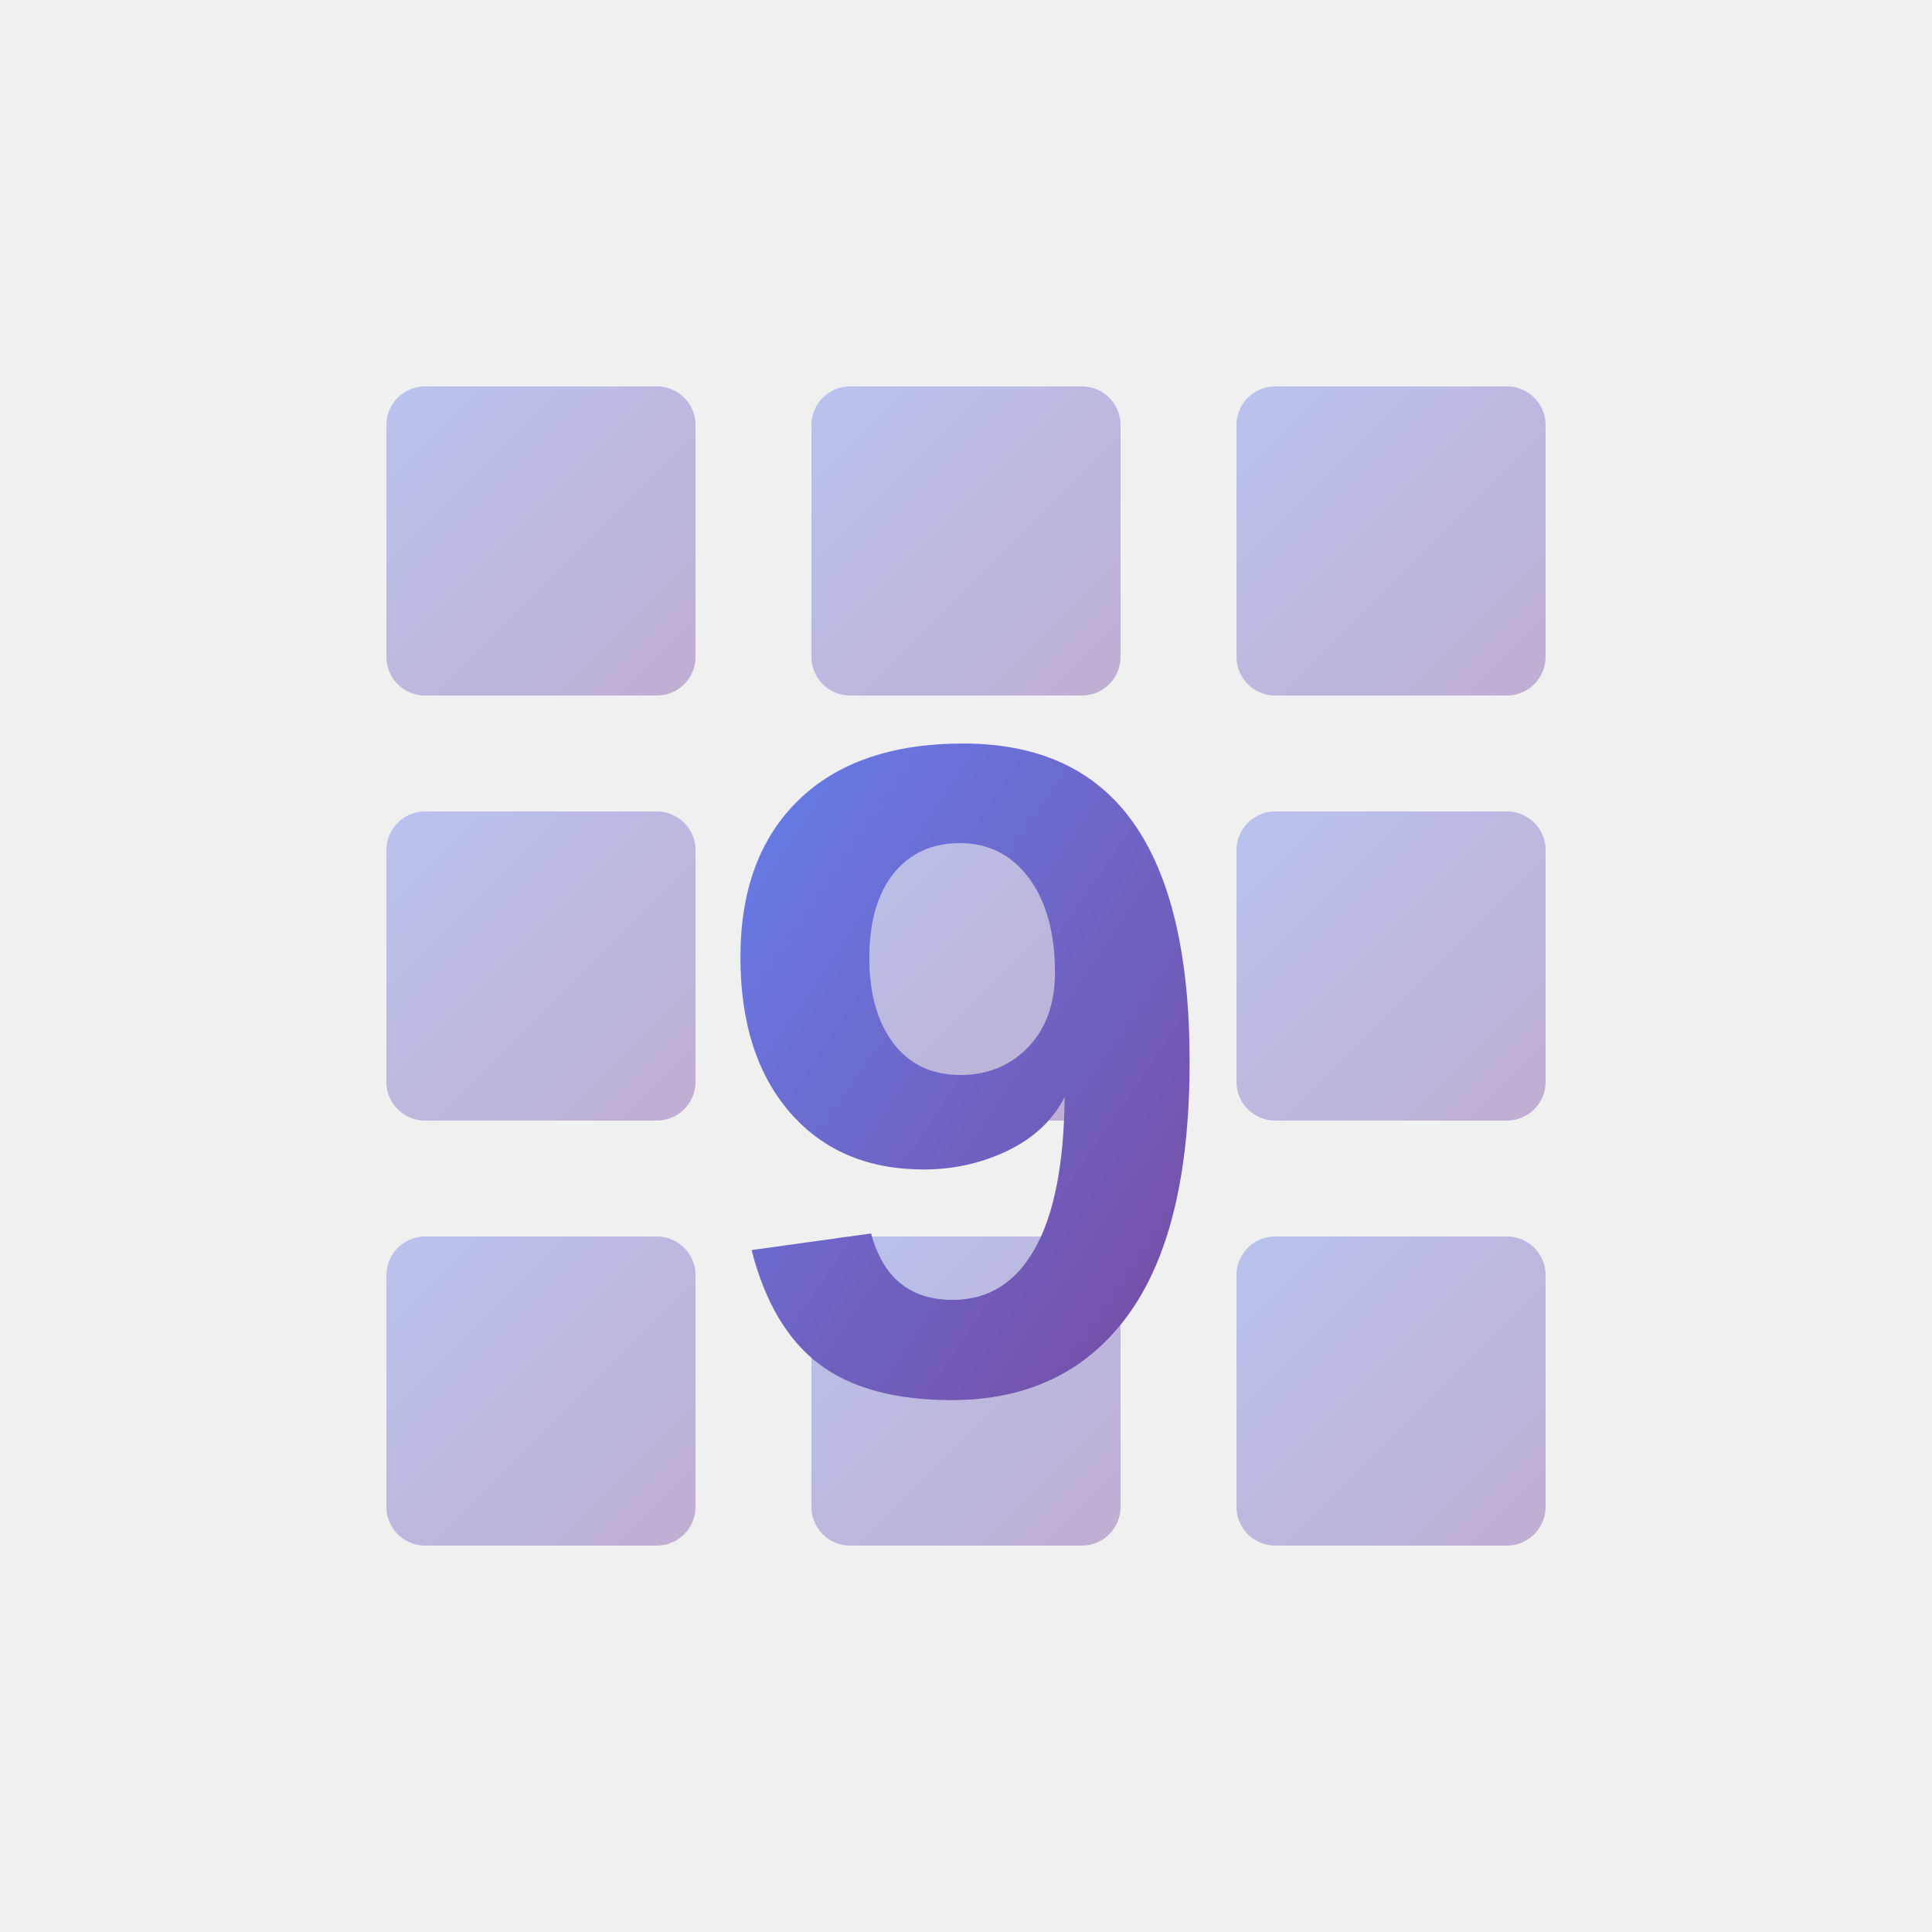
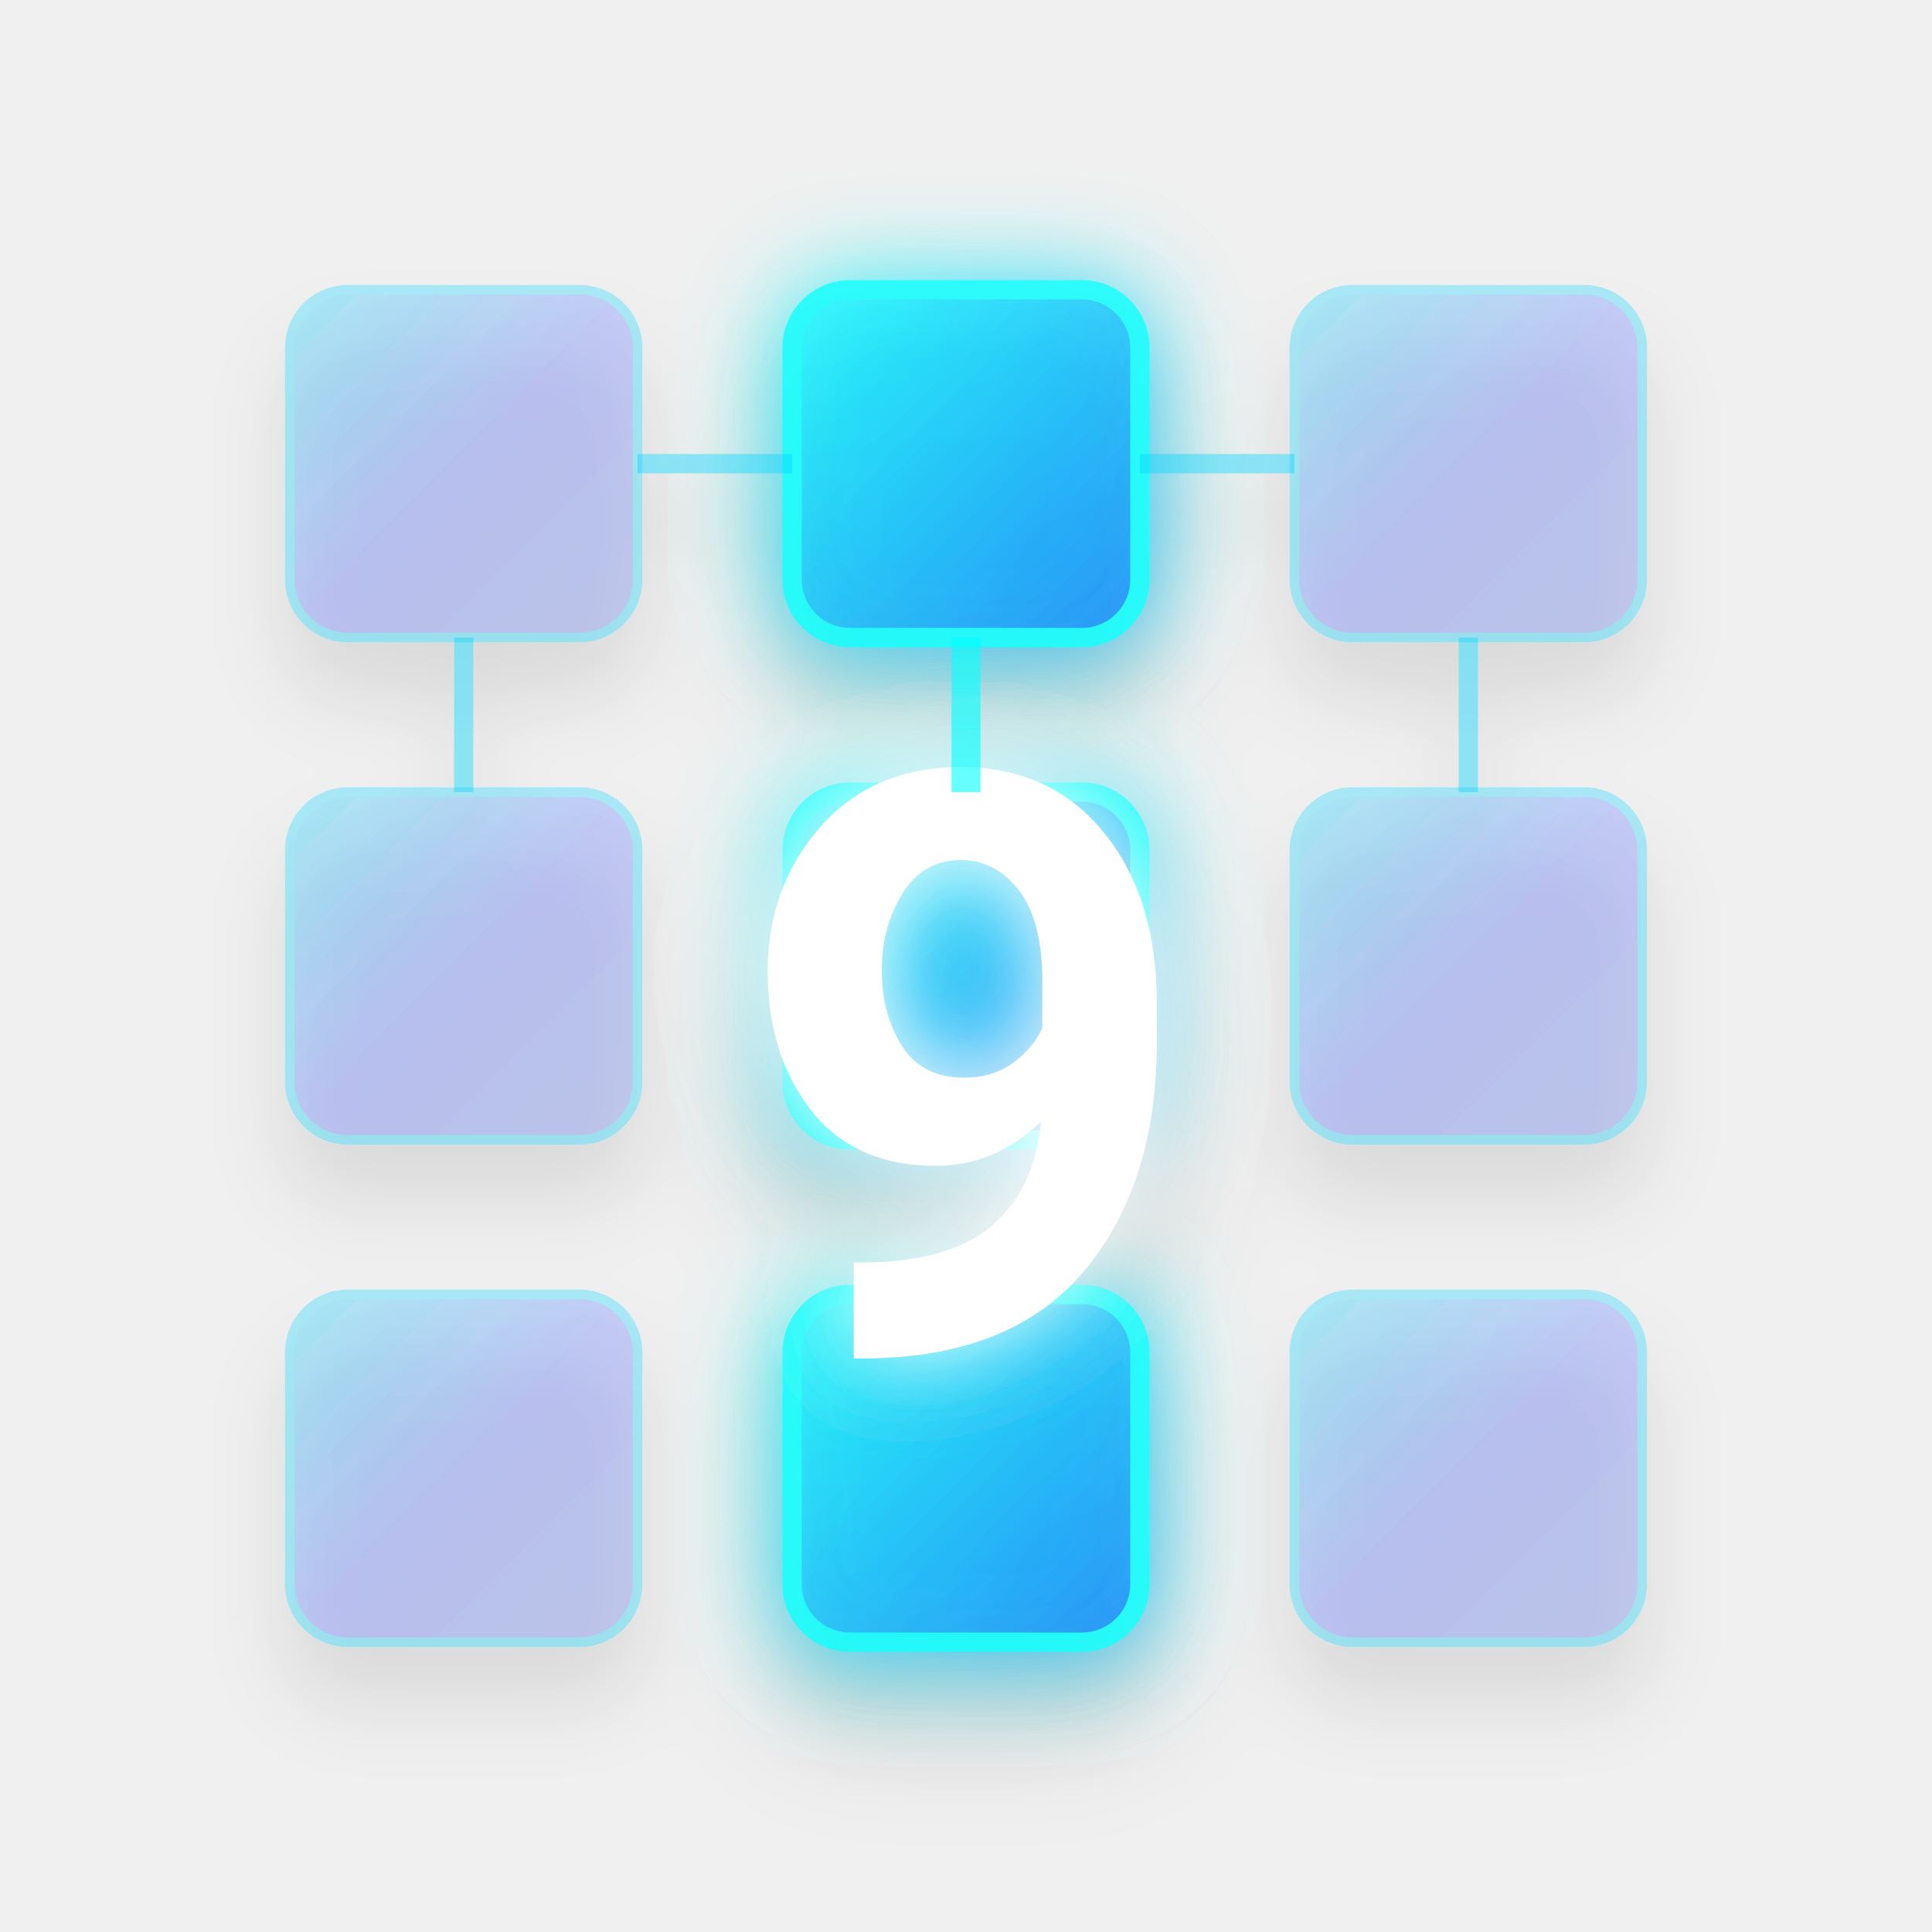
<svg xmlns="http://www.w3.org/2000/svg" width="100" height="100" viewBox="0 0 100 100">
  <defs>
    <linearGradient id="iconGradient" x1="0%" y1="0%" x2="100%" y2="100%">
-       <stop offset="0%" style="stop-color:#667eea;stop-opacity:1" />
-       <stop offset="100%" style="stop-color:#764ba2;stop-opacity:1" />
+       <stop offset="0%" style="stop-color:#00d4ff;stop-opacity:1" />
+       <stop offset="50%" style="stop-color:#5b73ff;stop-opacity:1" />
+       <stop offset="100%" style="stop-color:#667eea;stop-opacity:1" />
    </linearGradient>
+     <linearGradient id="activeGradient" x1="0%" y1="0%" x2="100%" y2="100%">
+       <stop offset="0%" style="stop-color:#00ffff;stop-opacity:0.9" />
+       <stop offset="100%" style="stop-color:#0080ff;stop-opacity:0.9" />
+     </linearGradient>
+     <filter id="iconShadow" x="-50%" y="-50%" width="200%" height="200%">
+       <feGaussianBlur in="SourceAlpha" stdDeviation="2" />
+       <feOffset dx="0" dy="3" result="offsetblur" />
+       <feComponentTransfer>
+         <feFuncA type="linear" slope="0.3" />
+       </feComponentTransfer>
+       <feMerge>
+         <feMergeNode />
+         <feMergeNode in="SourceGraphic" />
+       </feMerge>
+     </filter>
+     <filter id="glow" x="-50%" y="-50%" width="200%" height="200%">
+       <feGaussianBlur stdDeviation="2.5" result="coloredBlur" />
+       <feMerge>
+         <feMergeNode in="coloredBlur" />
+         <feMergeNode in="SourceGraphic" />
+       </feMerge>
+     </filter>
  </defs>
-   <g transform="translate(20, 20)">
-     <rect x="0" y="0" width="16" height="16" fill="url(#iconGradient)" rx="2" opacity="0.4" />
-     <rect x="22" y="0" width="16" height="16" fill="url(#iconGradient)" rx="2" opacity="0.4" />
-     <rect x="44" y="0" width="16" height="16" fill="url(#iconGradient)" rx="2" opacity="0.4" />
-     <rect x="0" y="22" width="16" height="16" fill="url(#iconGradient)" rx="2" opacity="0.4" />
-     <rect x="22" y="22" width="16" height="16" fill="url(#iconGradient)" rx="2" opacity="0.4" />
-     <rect x="44" y="22" width="16" height="16" fill="url(#iconGradient)" rx="2" opacity="0.4" />
-     <rect x="0" y="44" width="16" height="16" fill="url(#iconGradient)" rx="2" opacity="0.4" />
-     <rect x="22" y="44" width="16" height="16" fill="url(#iconGradient)" rx="2" opacity="0.4" />
-     <rect x="44" y="44" width="16" height="16" fill="url(#iconGradient)" rx="2" opacity="0.4" />
-     <text x="30" y="52" font-family="Arial, sans-serif" font-size="48" font-weight="bold" text-anchor="middle" fill="url(#iconGradient)">9</text>
+   <g transform="translate(15, 15)" filter="url(#iconShadow)">
+     <rect x="0" y="0" width="18" height="18" fill="url(#iconGradient)" rx="3" opacity="0.3" stroke="#00d4ff" stroke-width="0.5" />
+     <rect x="26" y="0" width="18" height="18" fill="url(#activeGradient)" rx="3" opacity="0.8" stroke="#00ffff" stroke-width="1" filter="url(#glow)" />
+     <rect x="52" y="0" width="18" height="18" fill="url(#iconGradient)" rx="3" opacity="0.3" stroke="#00d4ff" stroke-width="0.5" />
+     <rect x="0" y="26" width="18" height="18" fill="url(#iconGradient)" rx="3" opacity="0.3" stroke="#00d4ff" stroke-width="0.5" />
+     <rect x="26" y="26" width="18" height="18" fill="url(#activeGradient)" rx="3" opacity="0.8" stroke="#00ffff" stroke-width="1" filter="url(#glow)" />
+     <rect x="52" y="26" width="18" height="18" fill="url(#iconGradient)" rx="3" opacity="0.3" stroke="#00d4ff" stroke-width="0.5" />
+     <rect x="0" y="52" width="18" height="18" fill="url(#iconGradient)" rx="3" opacity="0.3" stroke="#00d4ff" stroke-width="0.5" />
+     <rect x="26" y="52" width="18" height="18" fill="url(#activeGradient)" rx="3" opacity="0.8" stroke="#00ffff" stroke-width="1" filter="url(#glow)" />
+     <rect x="52" y="52" width="18" height="18" fill="url(#iconGradient)" rx="3" opacity="0.3" stroke="#00d4ff" stroke-width="0.5" />
+     <text x="35" y="55" font-family="'Segoe UI', 'SF Pro Display', 'Roboto', sans-serif" font-size="42" font-weight="700" text-anchor="middle" fill="#ffffff" filter="url(#glow)">9</text>
+     <line x1="18" y1="9" x2="26" y2="9" stroke="#00d4ff" stroke-width="1" opacity="0.4" />
+     <line x1="44" y1="9" x2="52" y2="9" stroke="#00d4ff" stroke-width="1" opacity="0.4" />
+     <line x1="9" y1="18" x2="9" y2="26" stroke="#00d4ff" stroke-width="1" opacity="0.4" />
+     <line x1="35" y1="18" x2="35" y2="26" stroke="#00ffff" stroke-width="1.5" opacity="0.6" />
+     <line x1="61" y1="18" x2="61" y2="26" stroke="#00d4ff" stroke-width="1" opacity="0.4" />
  </g>
</svg>
